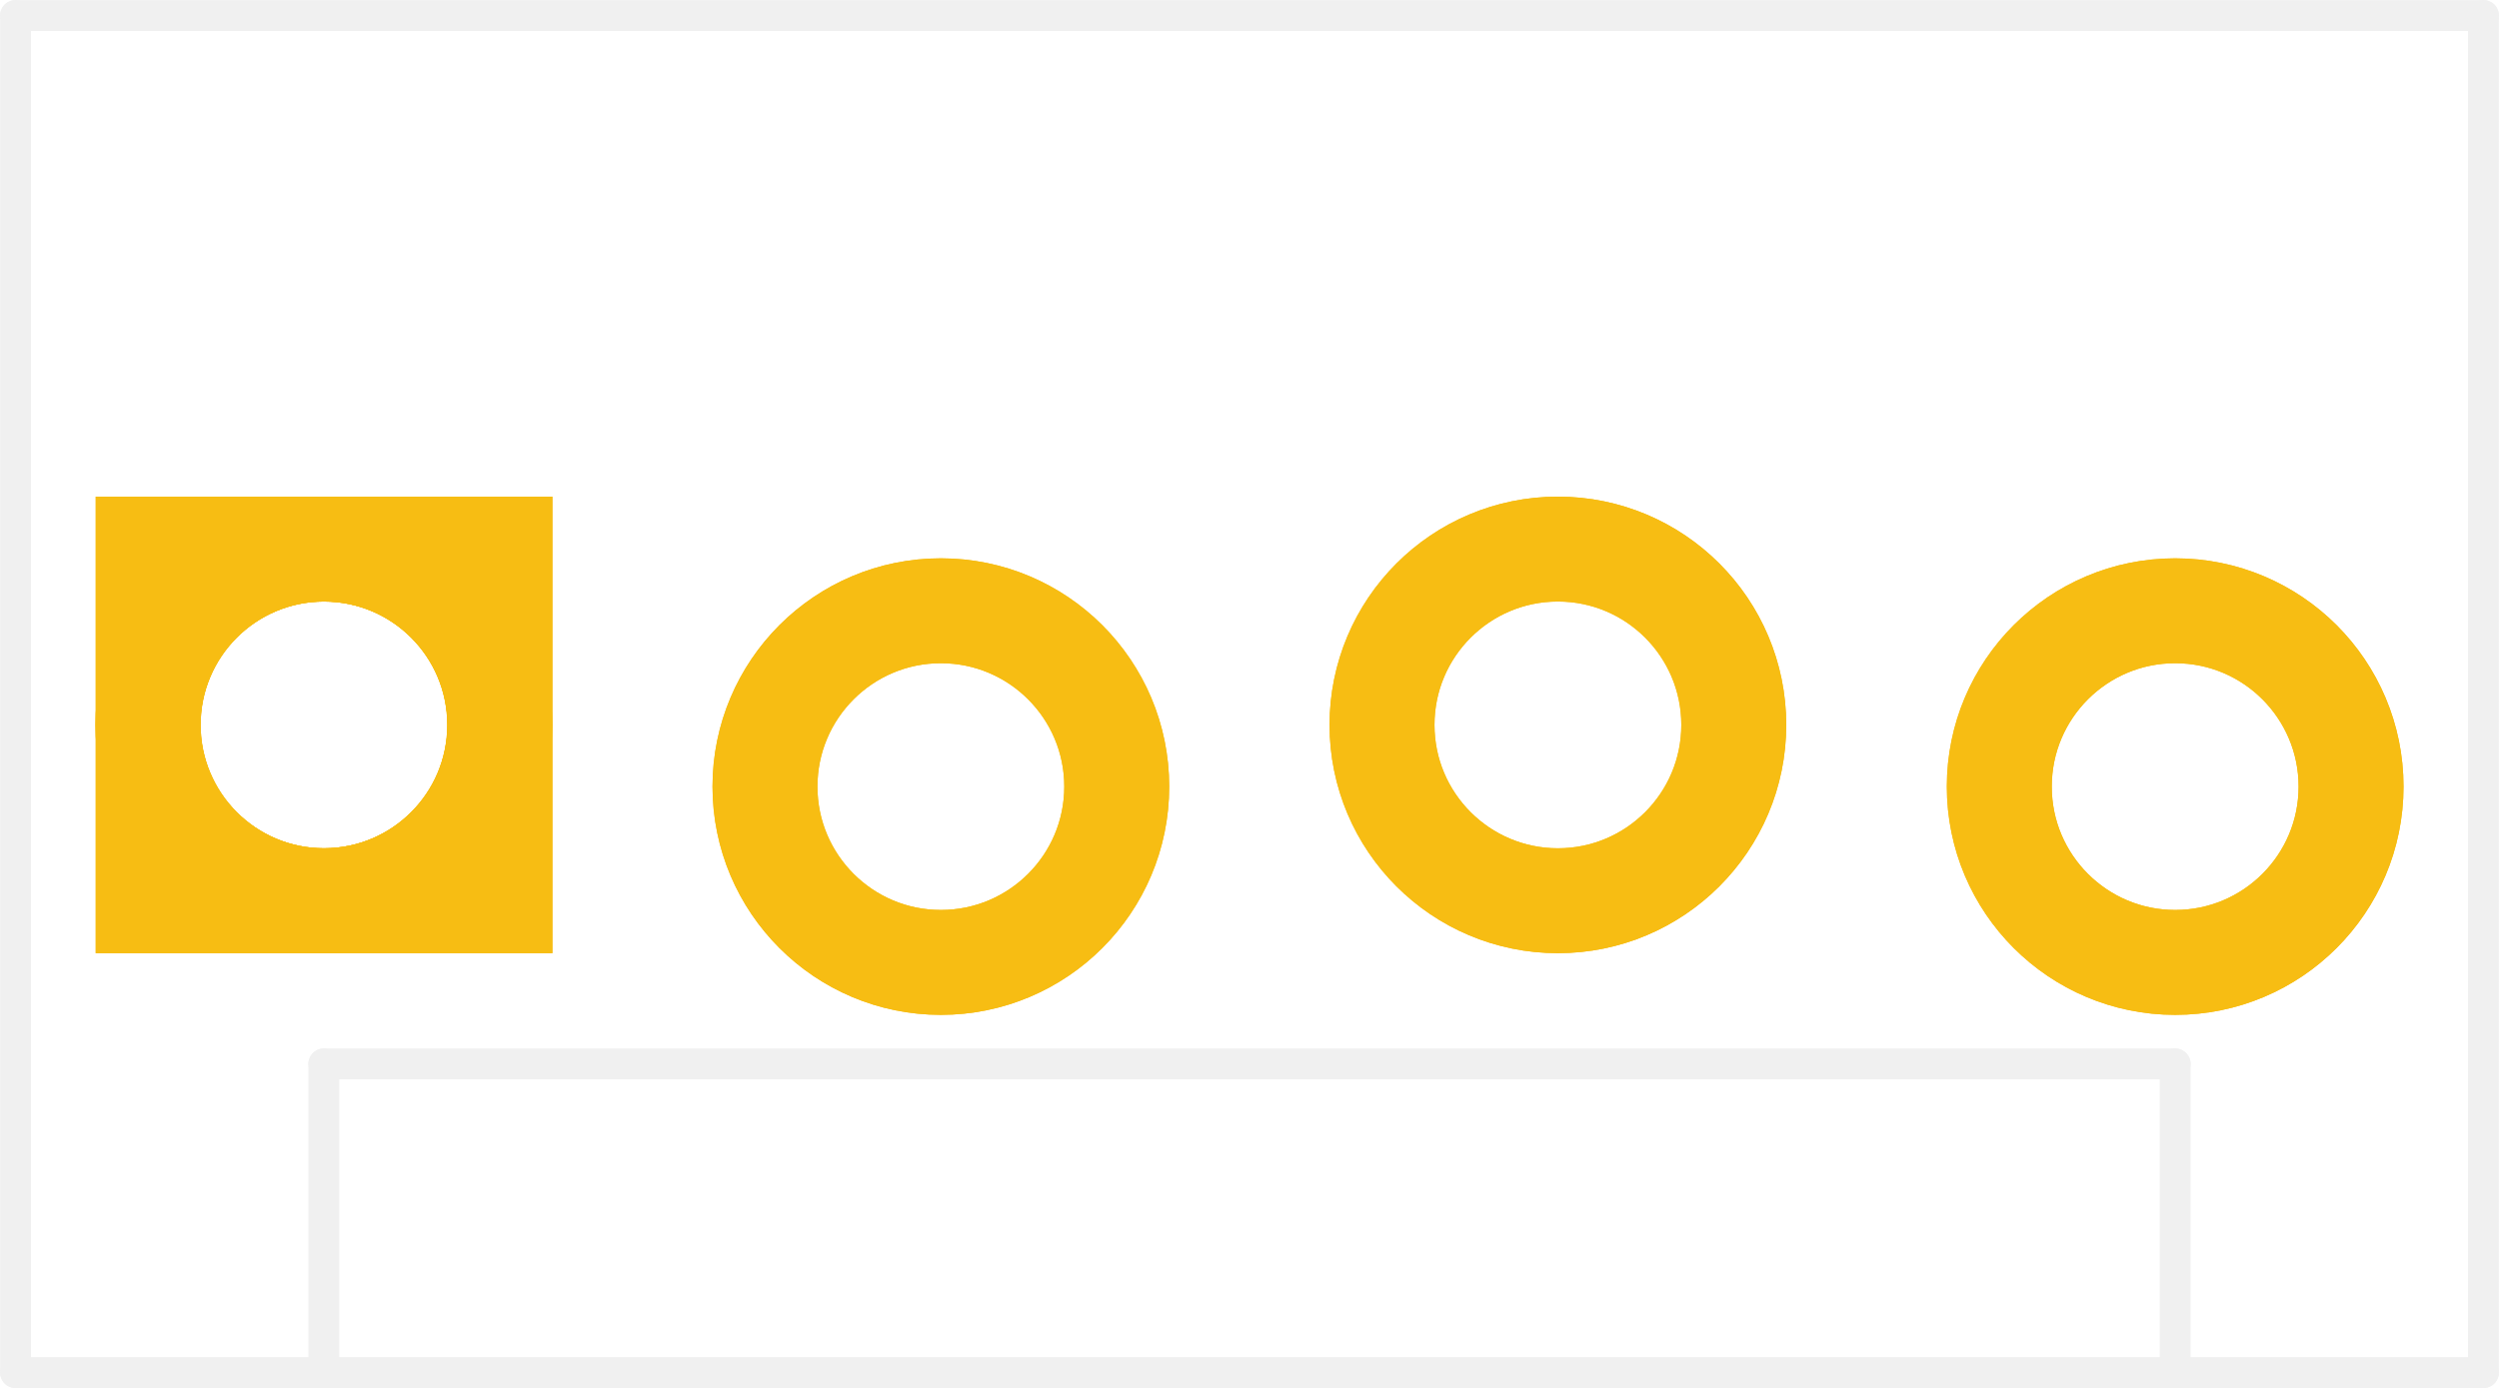
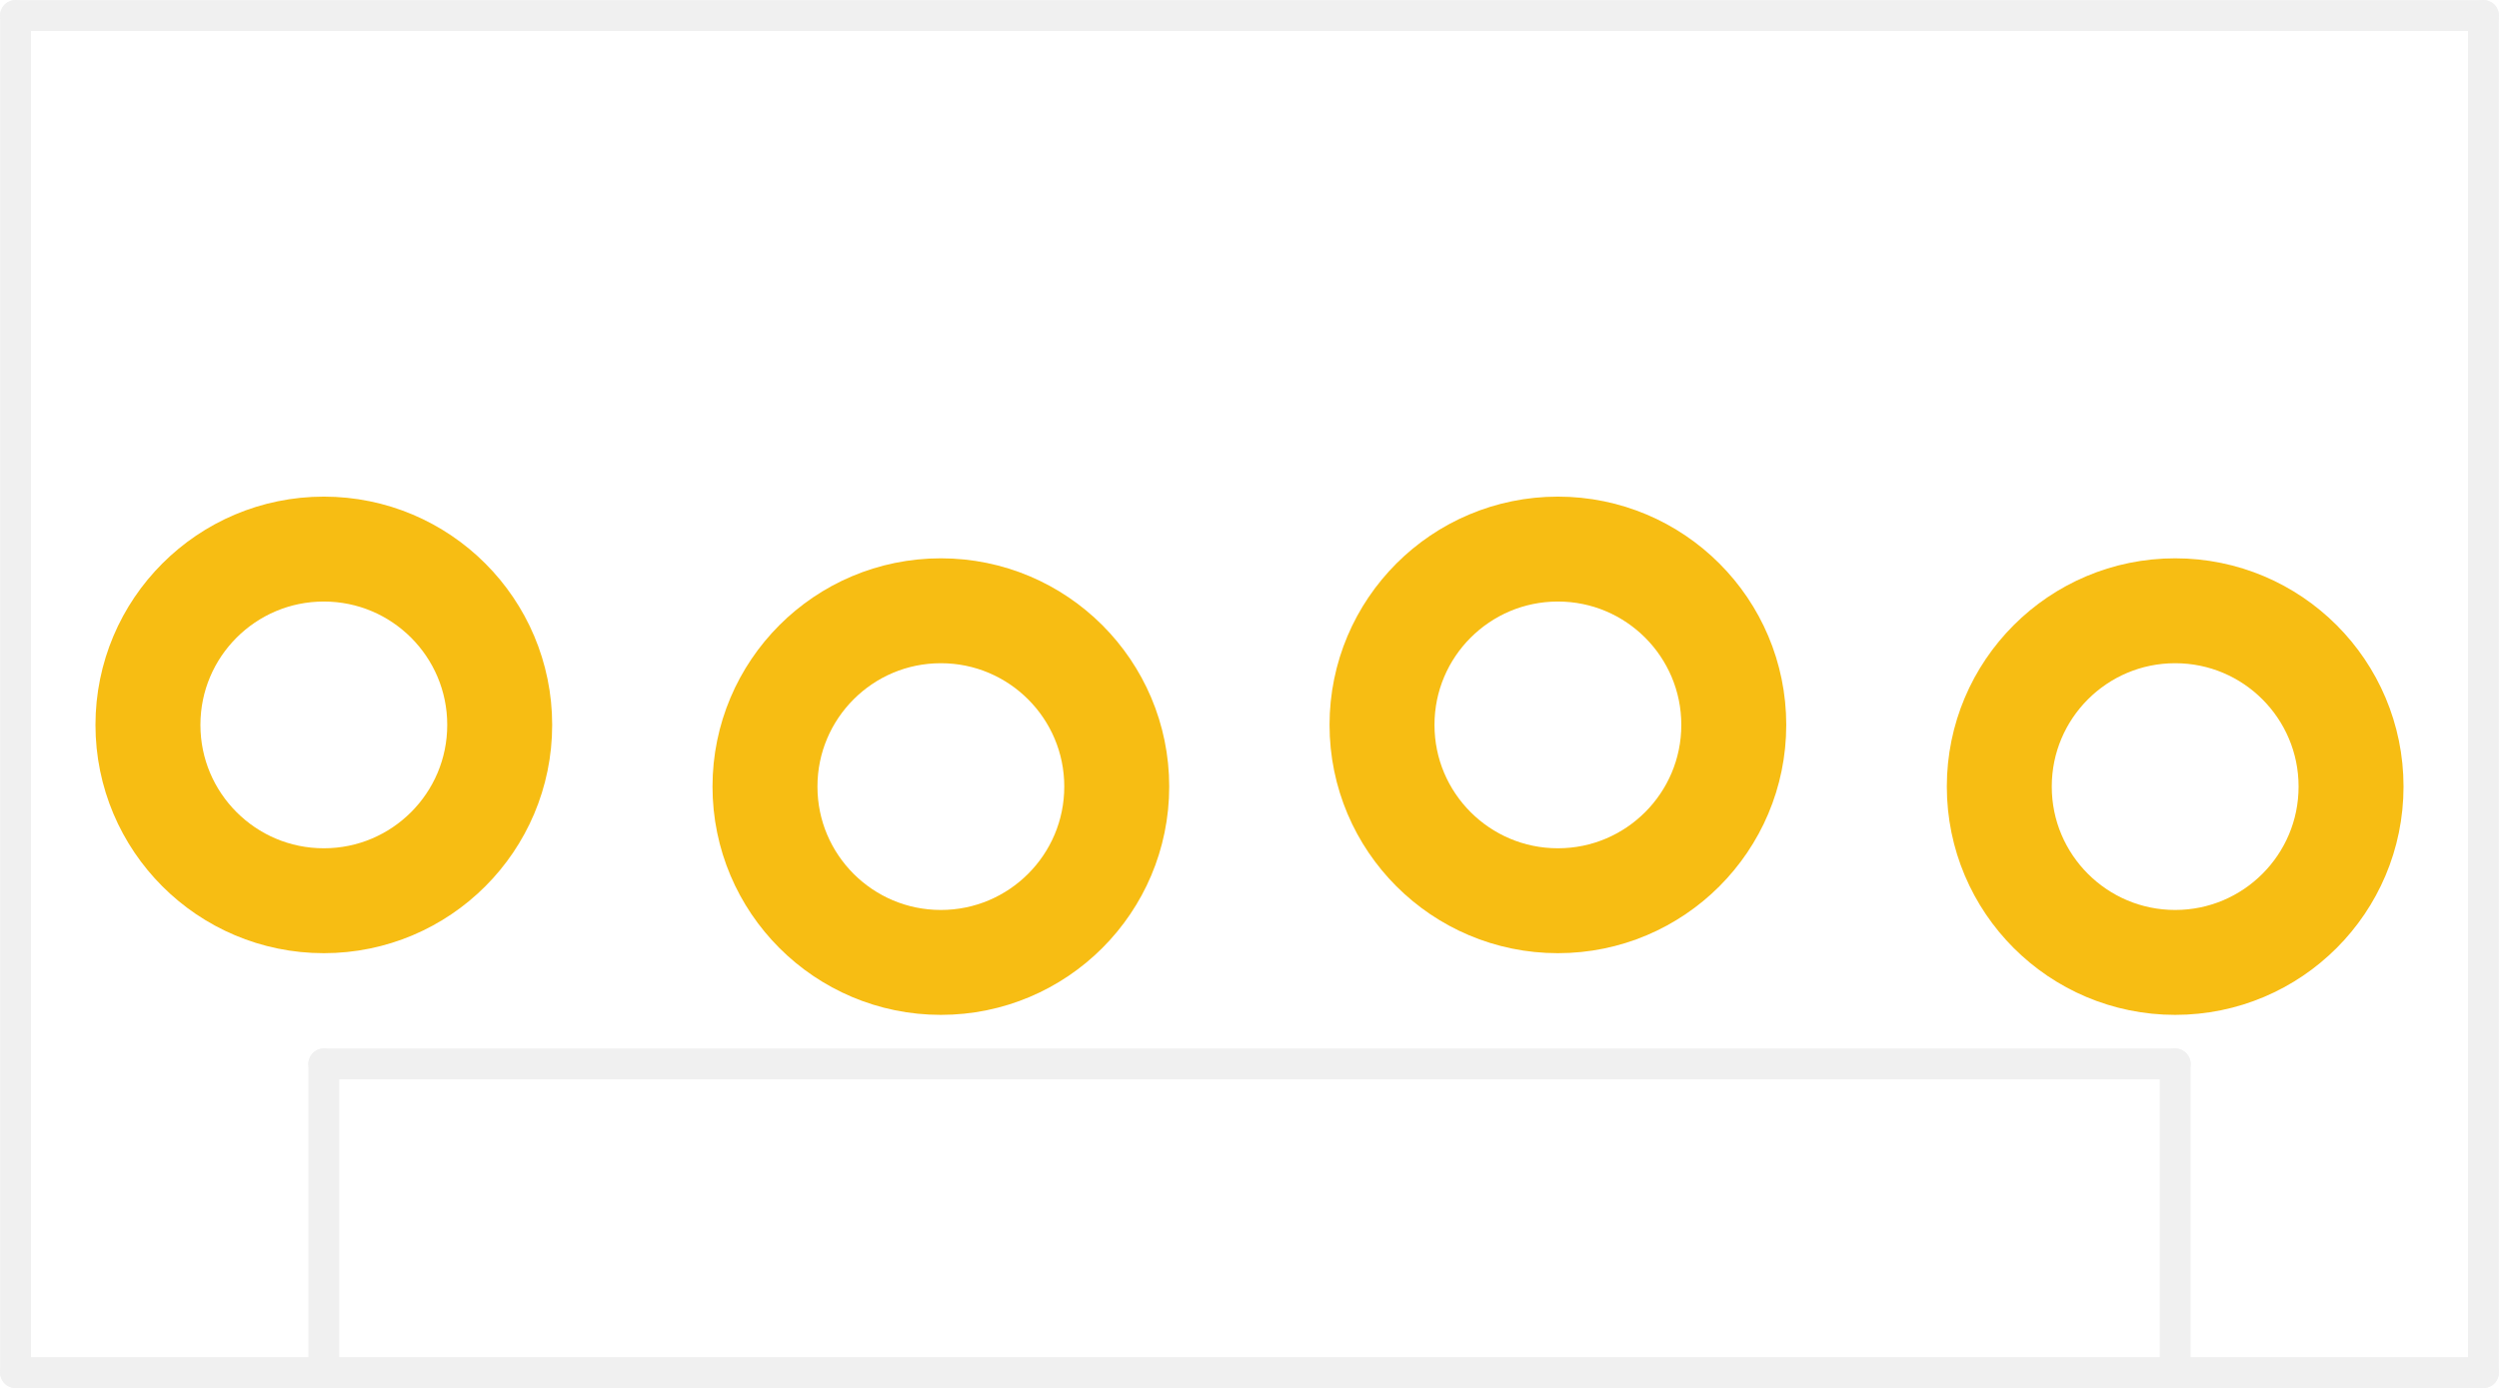
<svg xmlns="http://www.w3.org/2000/svg" version="1.2" baseProfile="tiny" x="0in" y="0in" width="0.405in" height="0.225in" viewBox="0 0 10.287 5.715">
  <g id="copper1">
-     <circle id="connector0pad" connectorname="1" cx="1.333" cy="2.985" r="0.724" stroke="#F7BD13" stroke-width="0.432" fill="none" />
-     <path stroke="none" stroke-width="0" d="m0.394,2.045 1.88,0 0,1.88 -1.88,0 0,-3zM0.826,2.985a0.508,0.508 0 1 0 1.016,0 0.508,0.508 0 1 0 -1.016,0z " fill="#F7BD13" />
-     <circle id="connector1pad" connectorname="2" cx="3.873" cy="3.239" r="0.724" stroke="#F7BD13" stroke-width="0.432" fill="none" />
-     <circle id="connector2pad" connectorname="3" cx="6.413" cy="2.985" r="0.724" stroke="#F7BD13" stroke-width="0.432" fill="none" />
-     <circle id="connector3pad" connectorname="4" cx="8.954" cy="3.239" r="0.724" stroke="#F7BD13" stroke-width="0.432" fill="none" />
    <g id="copper0">
      <circle id="connector0pad" connectorname="1" cx="1.333" cy="2.985" r="0.724" stroke="#F7BD13" stroke-width="0.432" fill="none" />
-       <path stroke="none" stroke-width="0" d="m0.394,2.045 1.88,0 0,1.88 -1.88,0 0,-3zM0.826,2.985a0.508,0.508 0 1 0 1.016,0 0.508,0.508 0 1 0 -1.016,0z " fill="#F7BD13" />
      <circle id="connector1pad" connectorname="2" cx="3.873" cy="3.239" r="0.724" stroke="#F7BD13" stroke-width="0.432" fill="none" />
      <circle id="connector2pad" connectorname="3" cx="6.413" cy="2.985" r="0.724" stroke="#F7BD13" stroke-width="0.432" fill="none" />
      <circle id="connector3pad" connectorname="4" cx="8.954" cy="3.239" r="0.724" stroke="#F7BD13" stroke-width="0.432" fill="none" />
    </g>
  </g>
  <g id="silkscreen">
    <line class="other" x1="0.064" y1="0.064" x2="0.064" y2="5.652" stroke="#f0f0f0" stroke-width="0.127" stroke-linecap="round" />
    <line class="other" x1="10.223" y1="0.064" x2="10.223" y2="5.652" stroke="#f0f0f0" stroke-width="0.127" stroke-linecap="round" />
    <line class="other" x1="10.223" y1="0.064" x2="0.064" y2="0.064" stroke="#f0f0f0" stroke-width="0.127" stroke-linecap="round" />
    <line class="other" x1="10.223" y1="5.652" x2="8.954" y2="5.652" stroke="#f0f0f0" stroke-width="0.127" stroke-linecap="round" />
    <line class="other" x1="8.954" y1="5.652" x2="1.333" y2="5.652" stroke="#f0f0f0" stroke-width="0.127" stroke-linecap="round" />
    <line class="other" x1="1.333" y1="5.652" x2="0.064" y2="5.652" stroke="#f0f0f0" stroke-width="0.127" stroke-linecap="round" />
    <line class="other" x1="1.333" y1="5.652" x2="1.333" y2="4.381" stroke="#f0f0f0" stroke-width="0.127" stroke-linecap="round" />
    <line class="other" x1="1.333" y1="4.381" x2="8.954" y2="4.381" stroke="#f0f0f0" stroke-width="0.127" stroke-linecap="round" />
    <line class="other" x1="8.954" y1="4.381" x2="8.954" y2="5.652" stroke="#f0f0f0" stroke-width="0.127" stroke-linecap="round" />
  </g>
</svg>
